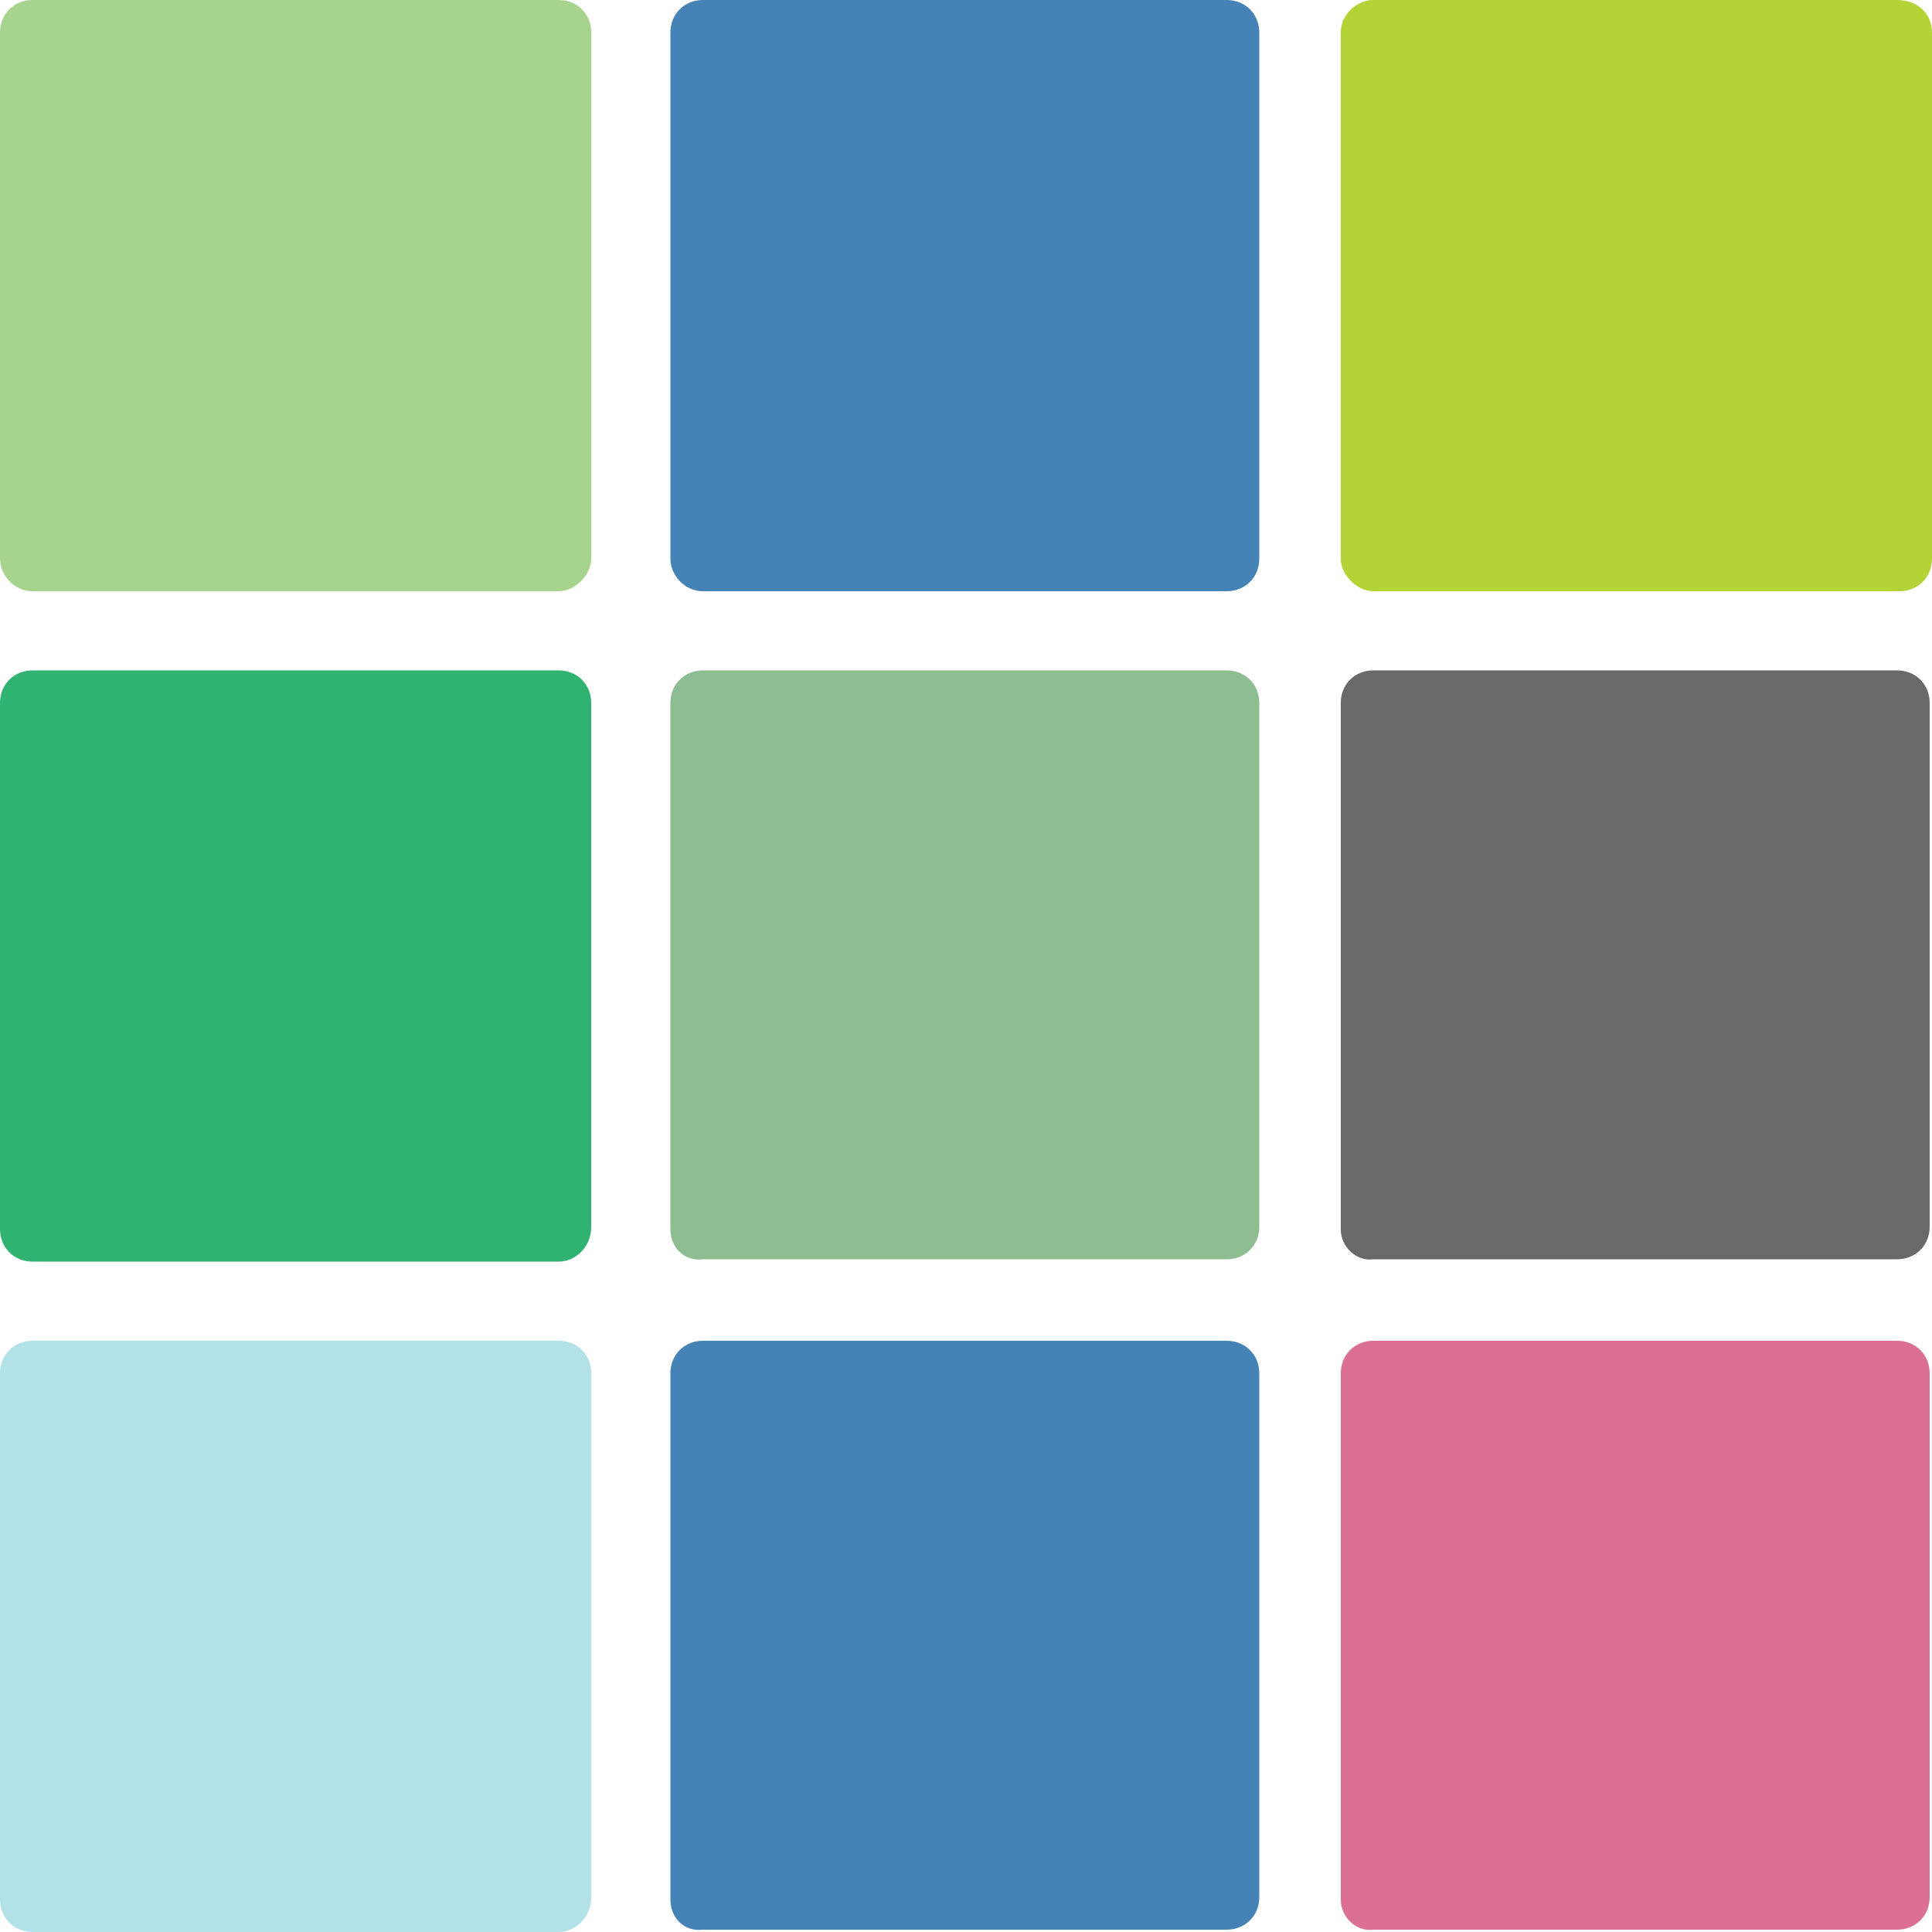
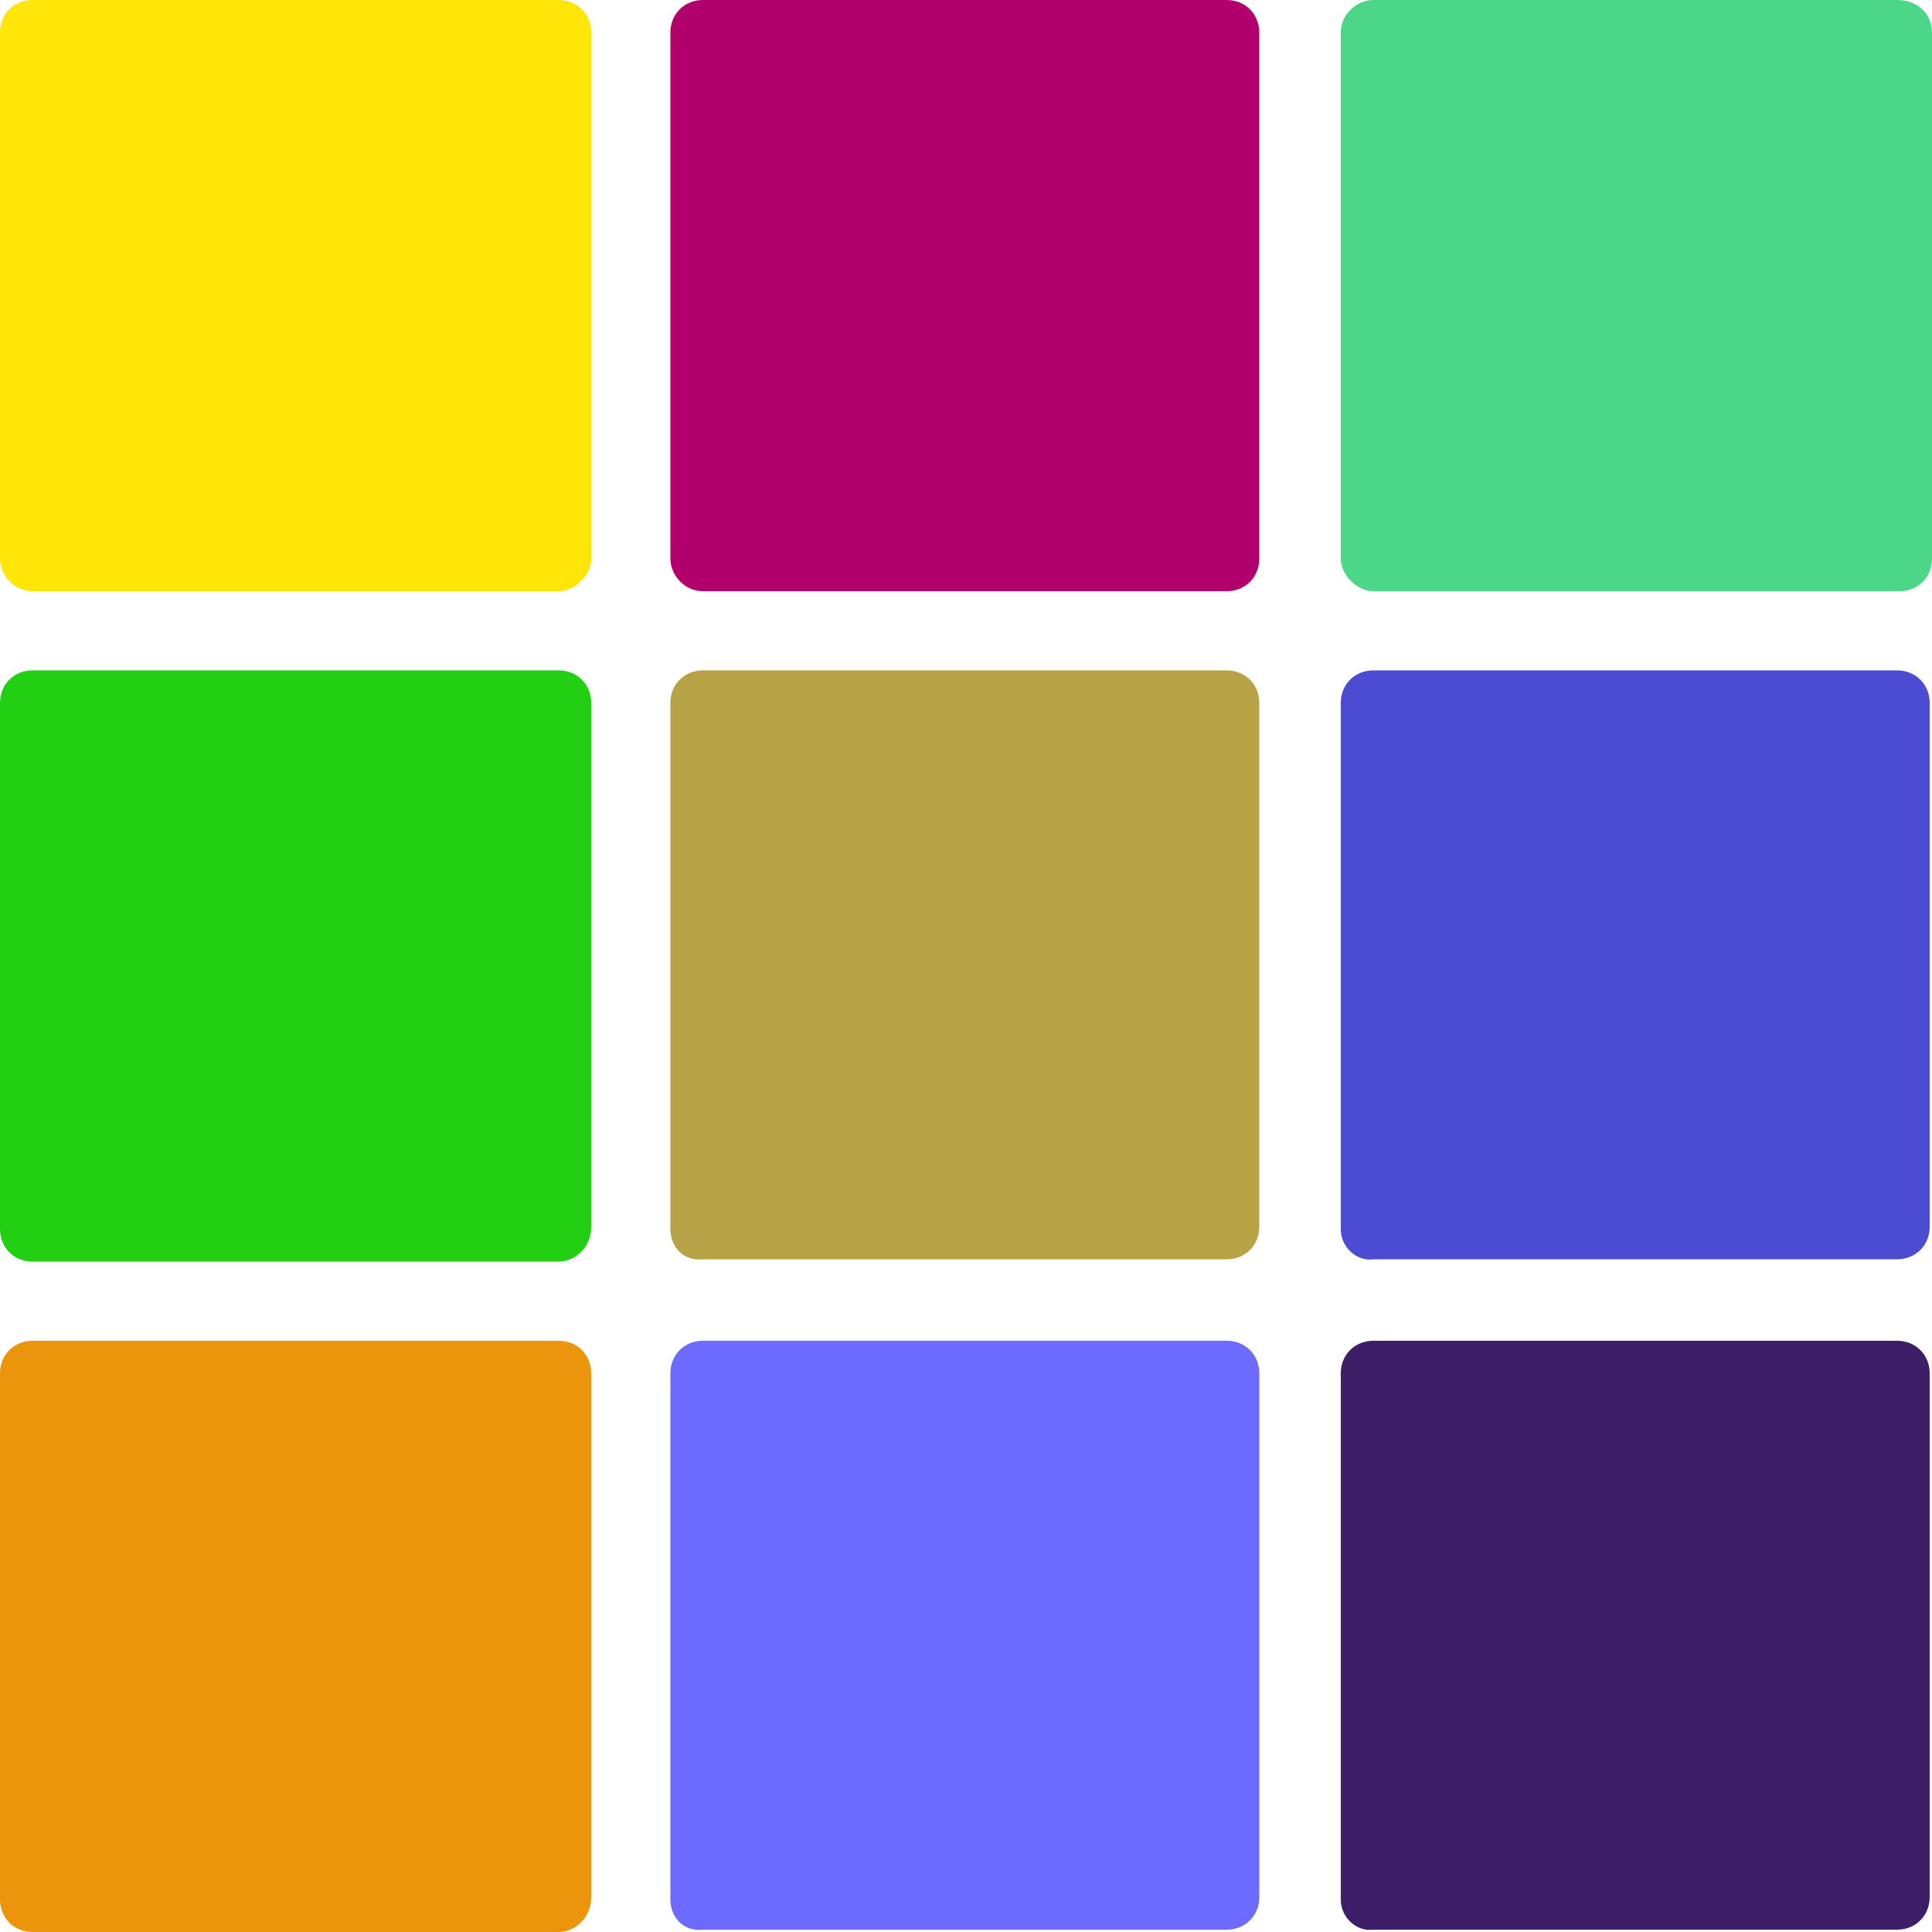
<svg xmlns="http://www.w3.org/2000/svg" viewBox="0 0 83 83">
  <style>
-         .PrevDatesSvg0{fill:#B2E1E7;} .PrevDatesSvg1{fill:#30B271;} .PrevDatesSvg2{fill:#A6D38D;} .PrevDatesSvg3{fill:#4583B6;} .PrevDatesSvg4{fill:#DB7093;} .PrevDatesSvg5{fill:#8EBD91;} .PrevDatesSvg6{fill:#69696A;} .PrevDatesSvg7{fill:#B4D336;}
+         .PrevDatesSvg0{fill:#e73809;}
+         .PrevDatesSvg1{fill:#FFE508;}
+         .PrevDatesSvg2{fill:#b1006c;}
+         .PrevDatesSvg3{fill:#4bd688;}
+         .PrevDatesSvg4{fill:#22cf13;}
+         .PrevDatesSvg5{fill:#b7a246;}
+         .PrevDatesSvg6{fill:#4c4cd3;}
+         .PrevDatesSvg7{fill:#eb950c;}
+         .PrevDatesSvg8{fill:#6d6bff;}
+         .PrevDatesSvg9{fill:#3e1f67;}
    </style>
-   <path class="PrevDatesSvg2" d="M24 25.4H1.4C.6 25.4 0 24.7 0 24V1.4C0 .6.6 0 1.4 0H24c.8 0 1.4.6 1.4 1.4V24c0 .7-.7 1.4-1.4 1.4z" />
-   <path class="PrevDatesSvg3" d="M28.8 24V1.4c0-.8.6-1.4 1.4-1.4h22.5c.8 0 1.4.6 1.4 1.4V24c0 .8-.6 1.4-1.4 1.4H30.2c-.8 0-1.4-.7-1.4-1.4z" />
-   <path class="PrevDatesSvg7" d="M57.6 24V1.4c0-.8.7-1.4 1.4-1.4h22.5c.9 0 1.5.6 1.5 1.4V24c0 .8-.6 1.4-1.4 1.4H59c-.7 0-1.4-.7-1.4-1.4z" />
-   <path class="PrevDatesSvg1" d="M24 54.2H1.4c-.8 0-1.4-.6-1.4-1.4V30.2c0-.8.6-1.4 1.4-1.4H24c.8 0 1.4.6 1.4 1.4v22.5c0 .9-.7 1.5-1.4 1.5z" />
-   <path class="PrevDatesSvg5" d="M28.8 52.8V30.2c0-.8.6-1.4 1.4-1.4h22.5c.8 0 1.4.6 1.4 1.4v22.5c0 .8-.6 1.4-1.4 1.4H30.2c-.8.1-1.4-.5-1.4-1.3z" />
-   <path class="PrevDatesSvg6" d="M57.6 52.8V30.2c0-.8.6-1.4 1.4-1.4h22.5c.8 0 1.4.6 1.4 1.4v22.5c0 .8-.6 1.4-1.4 1.4H59c-.7.1-1.4-.5-1.4-1.3z" />
-   <path class="PrevDatesSvg0" d="M24 83H1.4C.6 83 0 82.4 0 81.6V59c0-.8.6-1.4 1.4-1.4H24c.8 0 1.4.6 1.4 1.4v22.5c0 .9-.7 1.5-1.4 1.5z" />
-   <path class="PrevDatesSvg3" d="M28.8 81.6V59c0-.8.6-1.4 1.4-1.4h22.5c.8 0 1.4.6 1.4 1.4v22.5c0 .8-.6 1.4-1.4 1.4H30.2c-.8.1-1.4-.5-1.4-1.3z" />
-   <path class="PrevDatesSvg4" d="M57.6 81.6V59c0-.8.6-1.4 1.4-1.4h22.5c.8 0 1.4.6 1.4 1.4v22.5c0 .8-.6 1.4-1.4 1.4H59c-.7.1-1.4-.5-1.4-1.3z" />
+   <path data-order="0" class="PrevDatesSvg0" style="opacity: 0; transform: translate(-29px, 0) scale(0, 0); transform-origin: center" d="M24 25.4H1.4C.6 25.4 0 24.7 0 24V1.4C0 .6.6 0 1.4 0H24c.8 0 1.4.6 1.4 1.4V24c0 .7-.7 1.4-1.4 1.4z" />
+   <path data-order="1" class="PrevDatesSvg1" d="M24 25.4H1.4C.6 25.4 0 24.7 0 24V1.4C0 .6.6 0 1.4 0H24c.8 0 1.4.6 1.4 1.4V24c0 .7-.7 1.4-1.4 1.4z" />
+   <path data-order="2" class="PrevDatesSvg2" d="M28.8 24V1.4c0-.8.6-1.4 1.4-1.4h22.5c.8 0 1.4.6 1.4 1.4V24c0 .8-.6 1.4-1.4 1.4H30.2c-.8 0-1.4-.7-1.4-1.4z" />
+   <path data-order="4" class="PrevDatesSvg4" d="M24 54.2H1.4c-.8 0-1.4-.6-1.4-1.4V30.2c0-.8.6-1.4 1.4-1.4H24c.8 0 1.4.6 1.4 1.4v22.5c0 .9-.7 1.5-1.4 1.5z" />
+   <path data-order="5" class="PrevDatesSvg5" d="M28.8 52.8V30.2c0-.8.6-1.4 1.4-1.4h22.5c.8 0 1.4.6 1.4 1.4v22.5c0 .8-.6 1.4-1.4 1.4H30.2c-.8.1-1.4-.5-1.4-1.3z" />
+   <path data-order="7" class="PrevDatesSvg7" d="M24 83H1.4C.6 83 0 82.4 0 81.6V59c0-.8.6-1.4 1.4-1.4H24c.8 0 1.4.6 1.4 1.4v22.5c0 .9-.7 1.5-1.4 1.5z" />
+   <path data-order="8" class="PrevDatesSvg8" d="M28.8 81.6V59c0-.8.6-1.4 1.4-1.4h22.5c.8 0 1.4.6 1.4 1.4v22.5c0 .8-.6 1.4-1.4 1.4H30.2c-.8.1-1.4-.5-1.4-1.3z" />
+   <path data-order="9" class="PrevDatesSvg9" d="M57.6 81.6V59c0-.8.6-1.4 1.4-1.4h22.5c.8 0 1.4.6 1.4 1.4v22.5c0 .8-.6 1.4-1.4 1.4H59c-.7.1-1.4-.5-1.4-1.3z" />
+   <path data-order="3" class="PrevDatesSvg3" d="M57.6 24V1.4c0-.8.7-1.4 1.4-1.4h22.5c.9 0 1.5.6 1.5 1.4V24c0 .8-.6 1.4-1.4 1.4H59c-.7 0-1.4-.7-1.4-1.4z" />
+   <path data-order="6" class="PrevDatesSvg6" d="M57.6 52.8V30.2c0-.8.6-1.4 1.4-1.4h22.5c.8 0 1.4.6 1.4 1.4v22.5c0 .8-.6 1.4-1.4 1.4H59c-.7.1-1.4-.5-1.4-1.3z" />
</svg>
